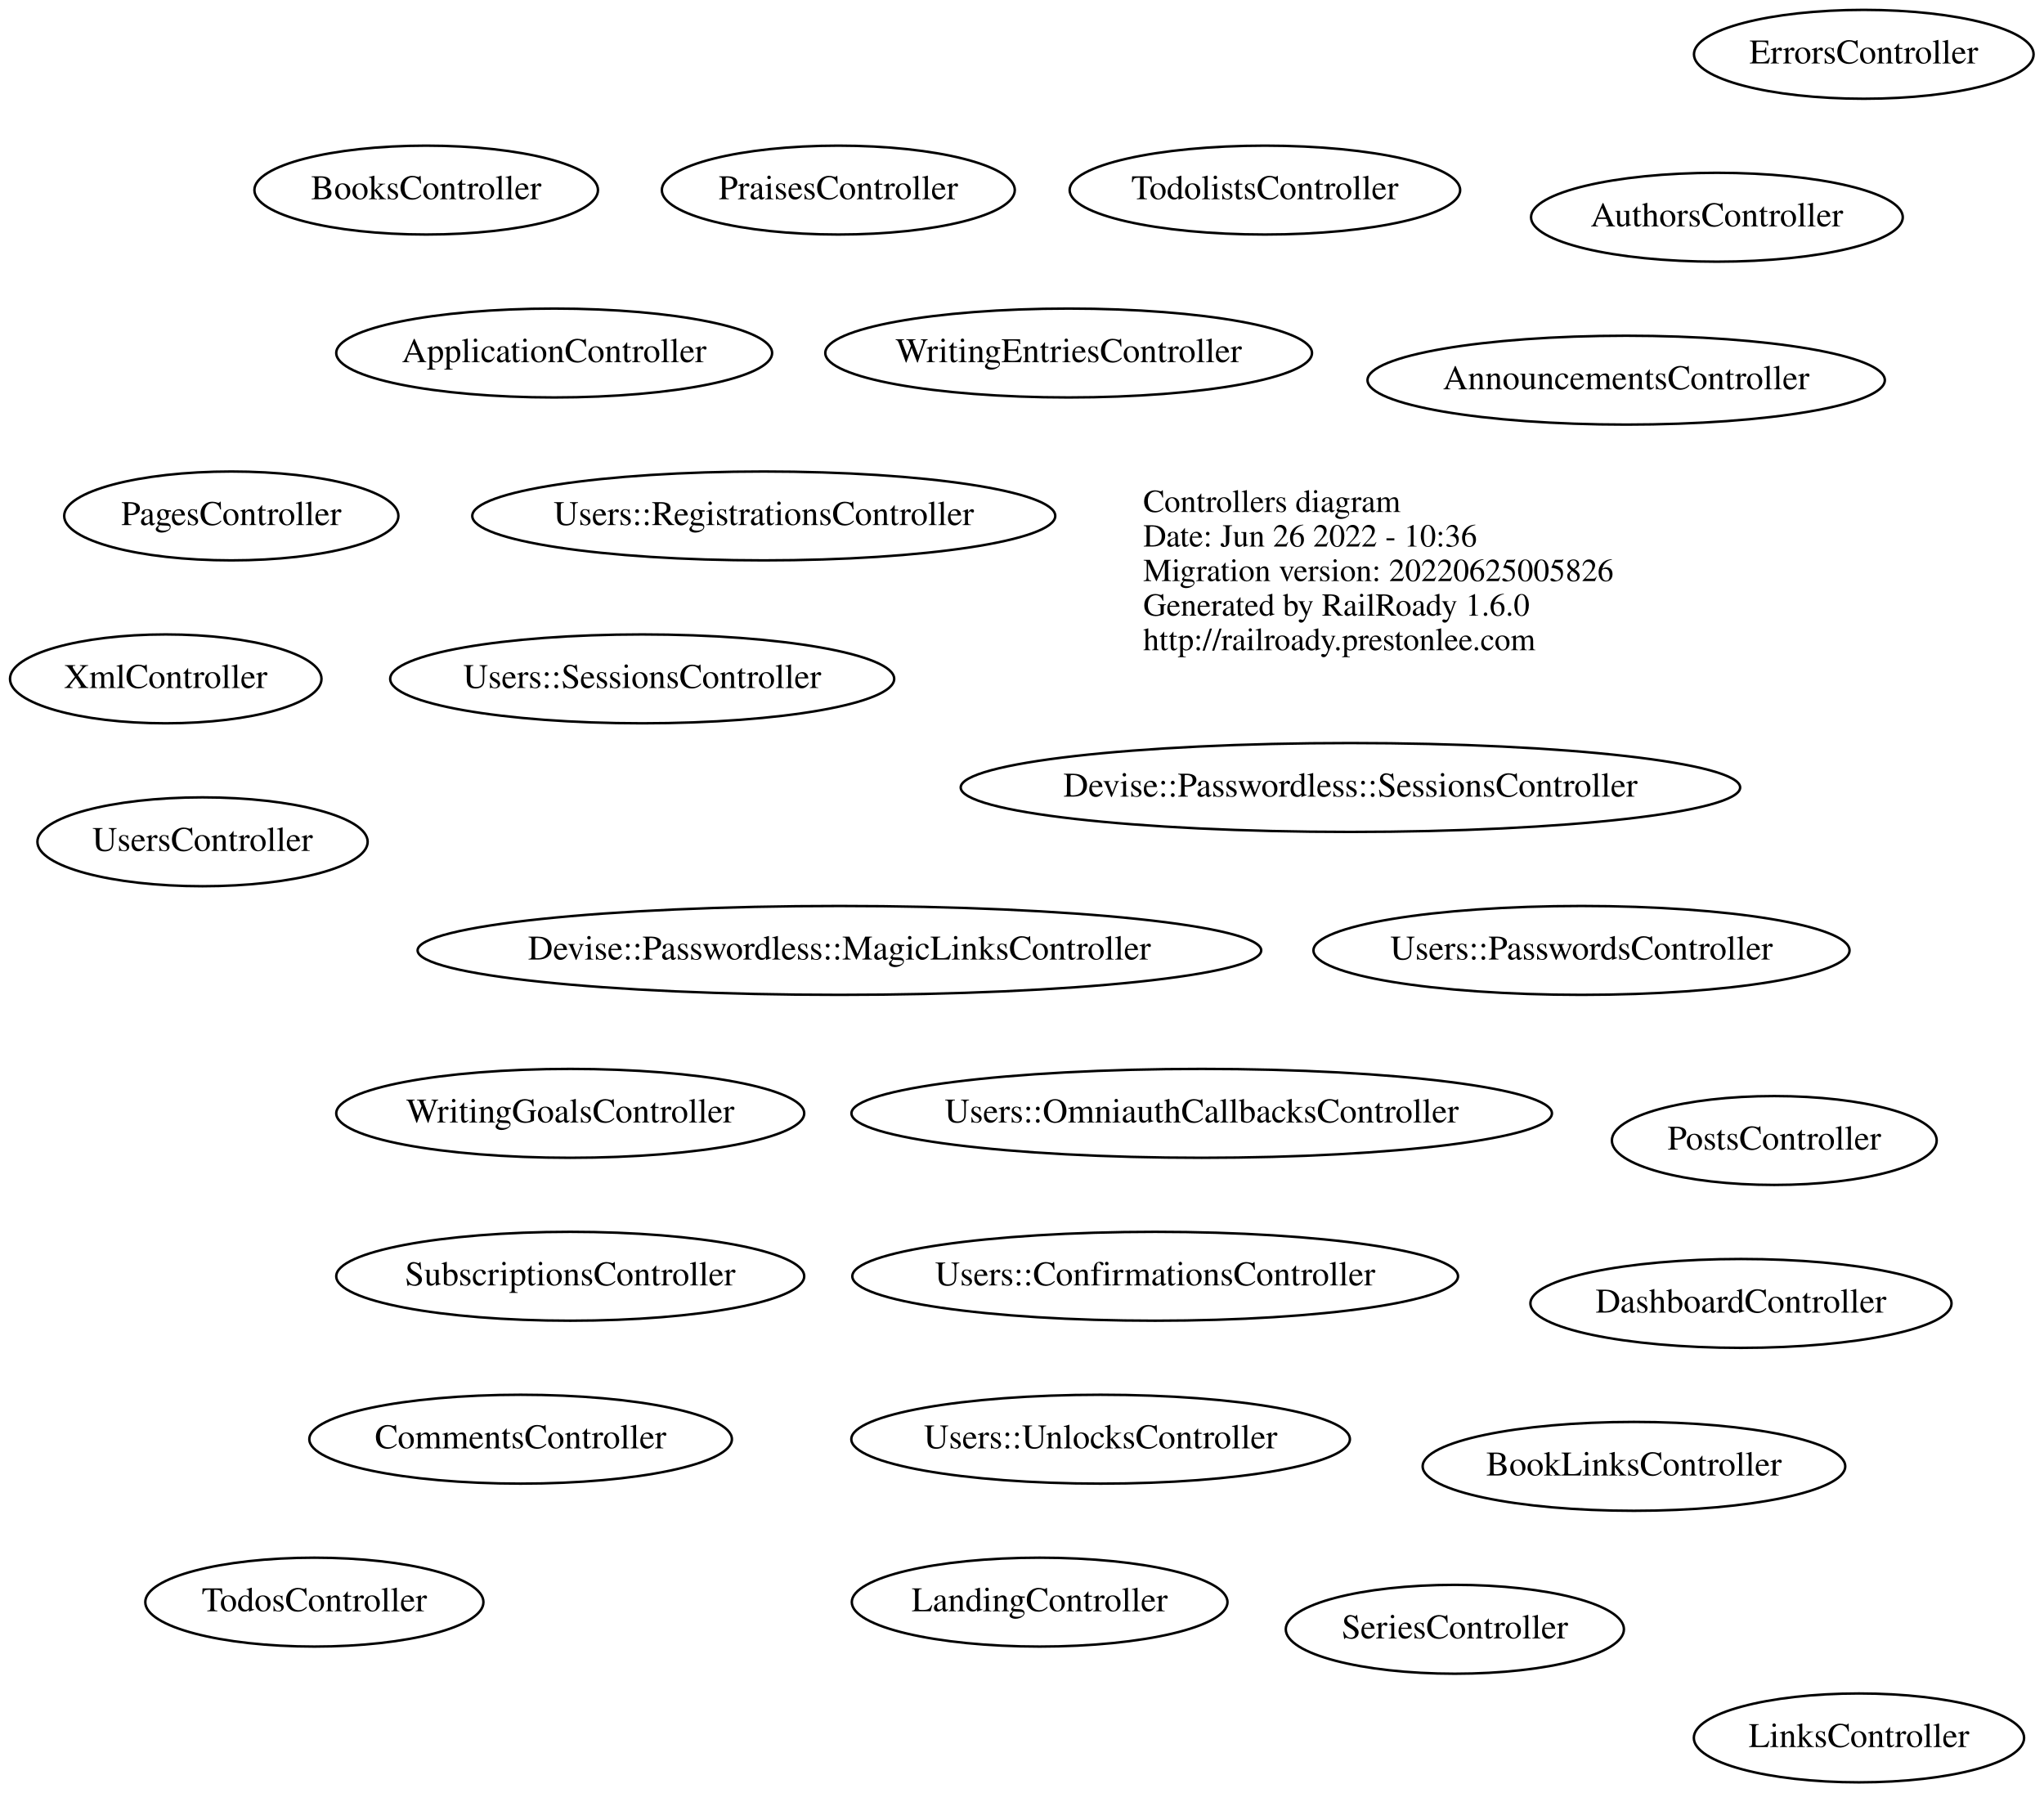
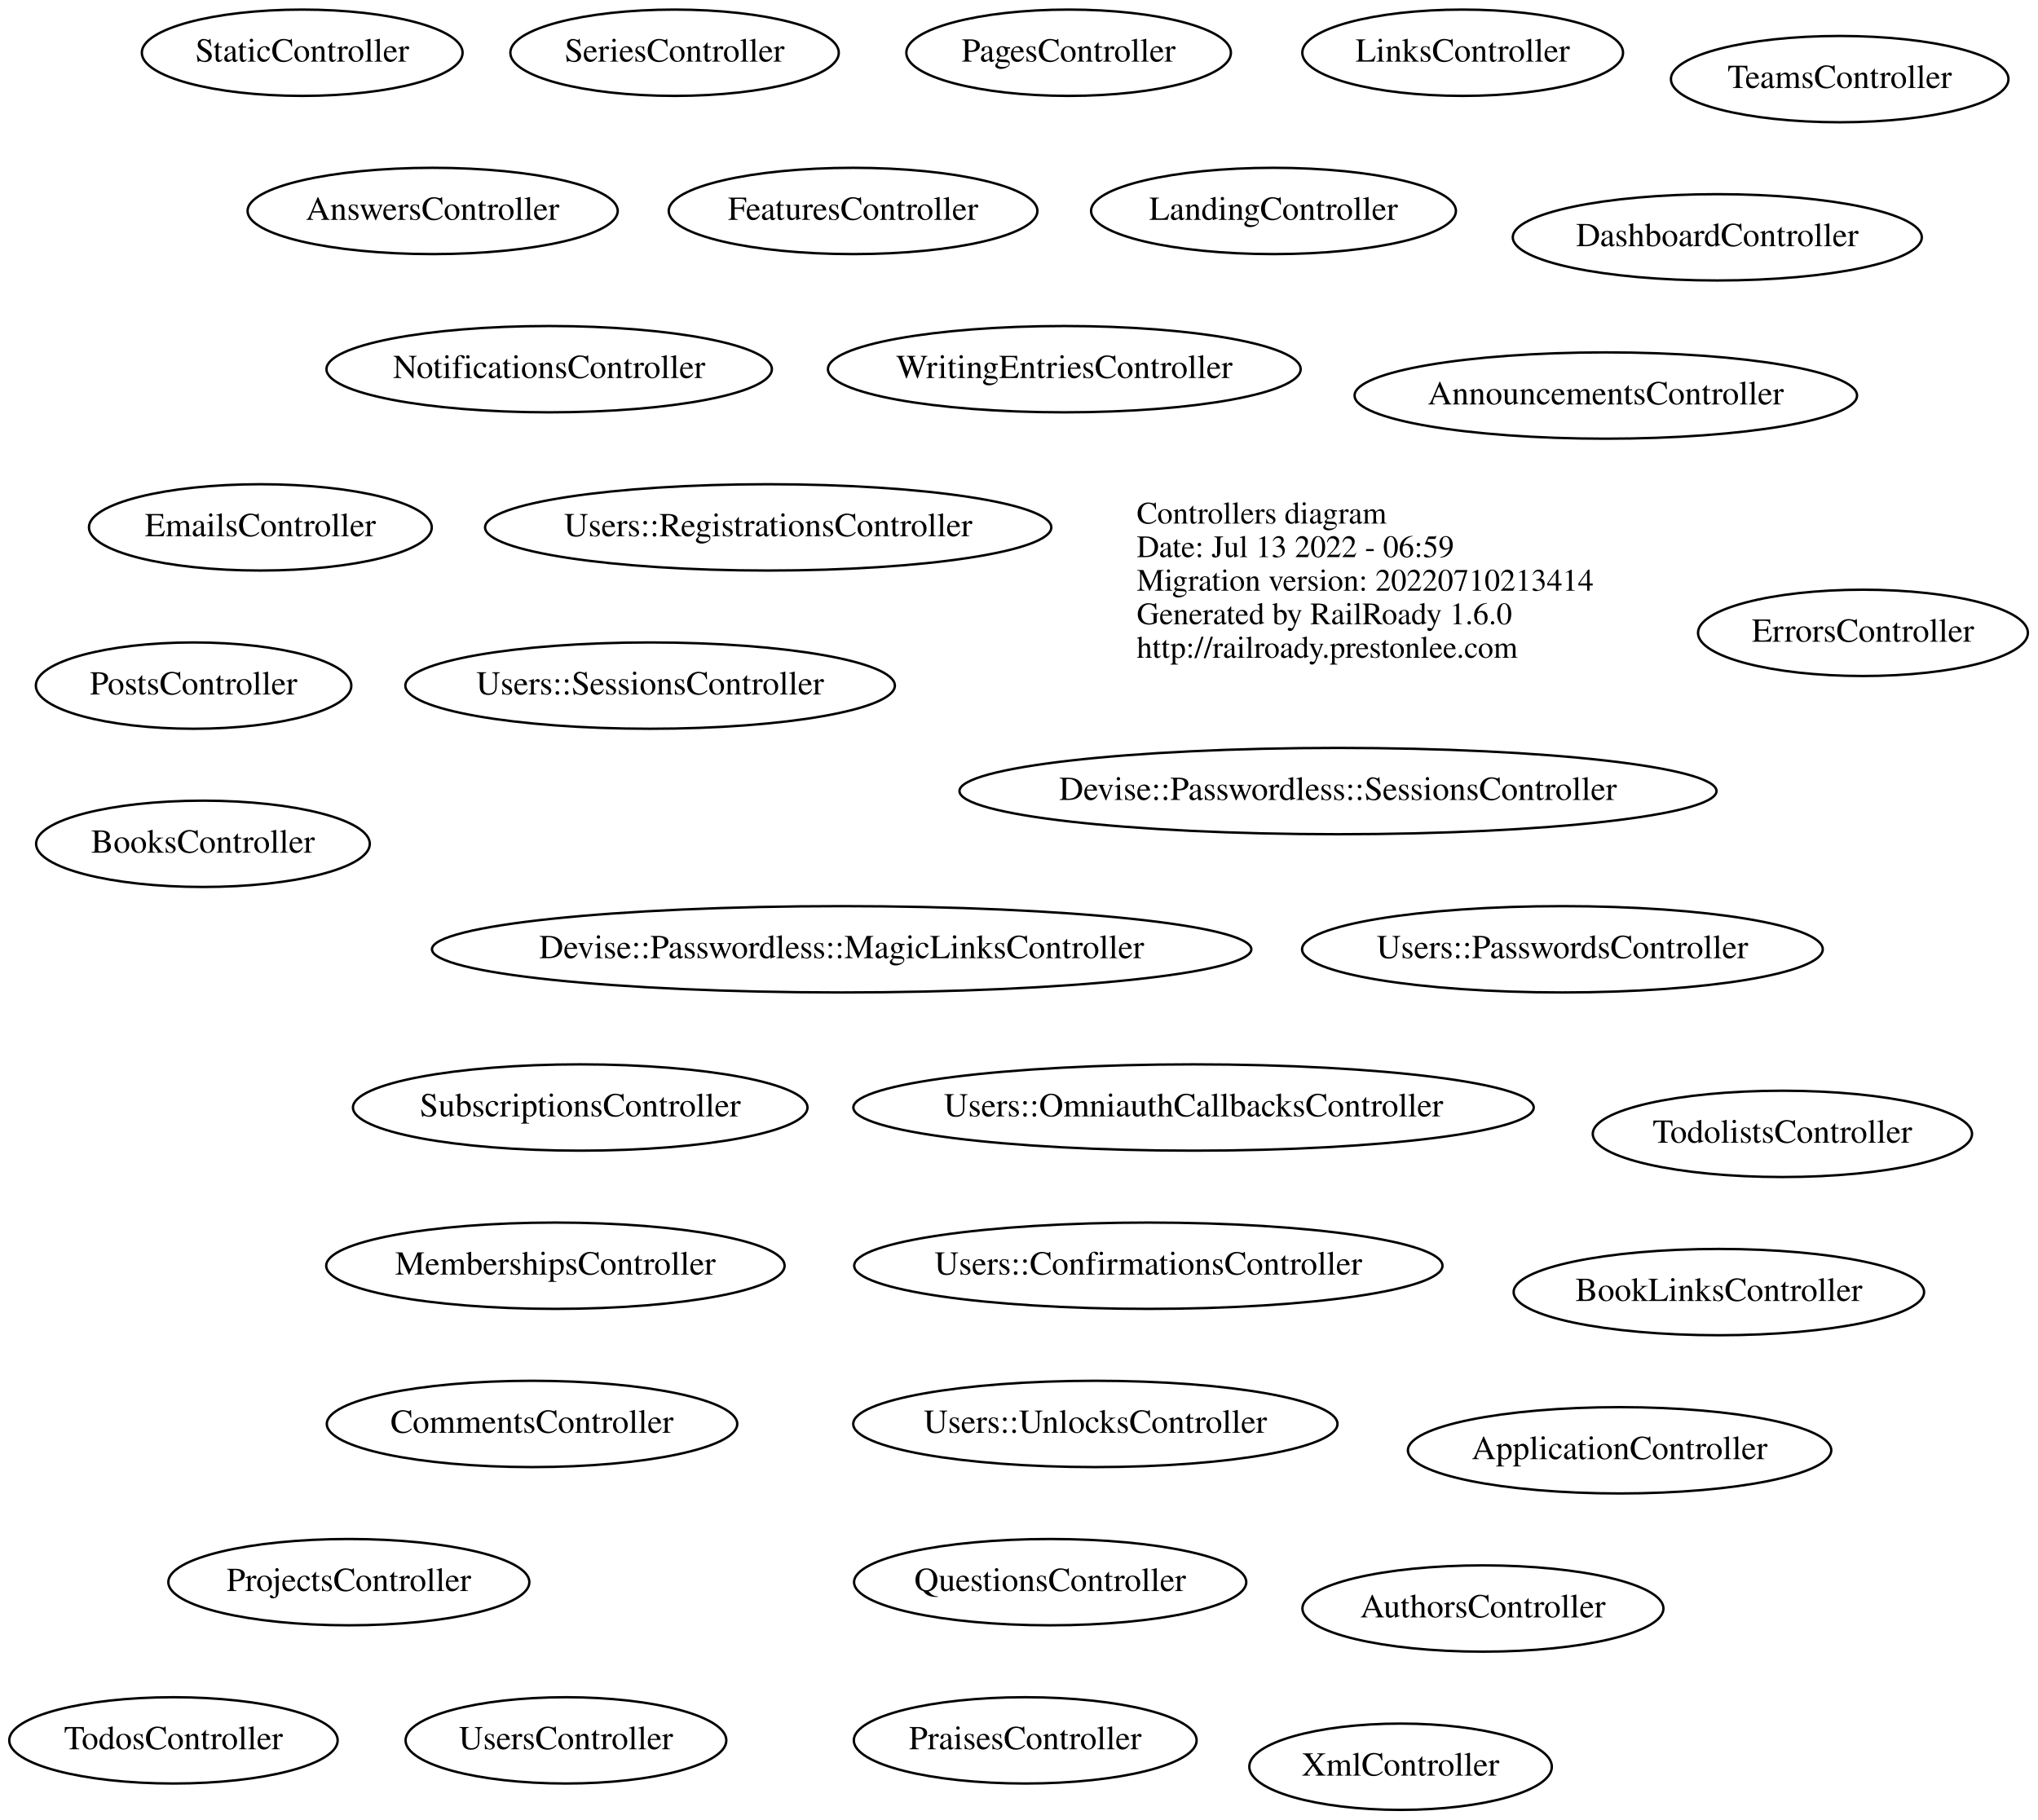
- <svg xmlns="http://www.w3.org/2000/svg" width="828pt" height="726pt" viewBox="0.00 0.00 827.79 726.00">
-   <g id="graph0" class="graph" transform="scale(1 1) rotate(0) translate(4 722)">
-     <polygon fill="transparent" stroke="transparent" points="-4,4 -4,-722 823.79,-722 823.79,4 -4,4" />
+ <svg xmlns="http://www.w3.org/2000/svg" width="850pt" height="759pt" viewBox="0.00 0.00 849.79 759.00">
+   <g id="graph0" class="graph" transform="scale(1 1) rotate(0) translate(4 755)">
+     <polygon fill="transparent" stroke="transparent" points="-4,4 -4,-755 845.79,-755 845.79,4 -4,4" />
    <g id="node1" class="node">
-       <text text-anchor="start" x="459" y="-514.6" font-family="Times,serif" font-size="13.00">Controllers diagram</text>
-       <text text-anchor="start" x="459" y="-500.6" font-family="Times,serif" font-size="13.00">Date: Jun 26 2022 - 10:36</text>
-       <text text-anchor="start" x="459" y="-486.6" font-family="Times,serif" font-size="13.00">Migration version: 20220625005826</text>
-       <text text-anchor="start" x="459" y="-472.6" font-family="Times,serif" font-size="13.00">Generated by RailRoady 1.6.0</text>
-       <text text-anchor="start" x="459" y="-458.6" font-family="Times,serif" font-size="13.00">http://railroady.prestonlee.com</text>
+       <text text-anchor="start" x="470" y="-536.6" font-family="Times,serif" font-size="13.00">Controllers diagram</text>
+       <text text-anchor="start" x="470" y="-522.6" font-family="Times,serif" font-size="13.00">Date: Jul 13 2022 - 06:59</text>
+       <text text-anchor="start" x="470" y="-508.6" font-family="Times,serif" font-size="13.00">Migration version: 20220710213414</text>
+       <text text-anchor="start" x="470" y="-494.6" font-family="Times,serif" font-size="13.00">Generated by RailRoady 1.6.0</text>
+       <text text-anchor="start" x="470" y="-480.6" font-family="Times,serif" font-size="13.00">http://railroady.prestonlee.com</text>
    </g>
    <g id="node2" class="node">
-       <ellipse fill="none" stroke="black" cx="654.64" cy="-568" rx="104.78" ry="18" />
-       <text text-anchor="middle" x="654.64" y="-564.3" font-family="Times,serif" font-size="14.00">AnnouncementsController</text>
+       <ellipse fill="none" stroke="black" cx="665.64" cy="-590" rx="104.78" ry="18" />
+       <text text-anchor="middle" x="665.64" y="-586.3" font-family="Times,serif" font-size="14.00">AnnouncementsController</text>
    </g>
    <g id="node3" class="node">
-       <ellipse fill="none" stroke="black" cx="220.39" cy="-579" rx="88.28" ry="18" />
-       <text text-anchor="middle" x="220.39" y="-575.3" font-family="Times,serif" font-size="14.00">ApplicationController</text>
+       <ellipse fill="none" stroke="black" cx="176.34" cy="-667" rx="77.19" ry="18" />
+       <text text-anchor="middle" x="176.34" y="-663.3" font-family="Times,serif" font-size="14.00">AnswersController</text>
    </g>
    <g id="node4" class="node">
-       <ellipse fill="none" stroke="black" cx="691.39" cy="-634" rx="75.29" ry="18" />
-       <text text-anchor="middle" x="691.39" y="-630.3" font-family="Times,serif" font-size="14.00">AuthorsController</text>
+       <ellipse fill="none" stroke="black" cx="671.39" cy="-150" rx="88.28" ry="18" />
+       <text text-anchor="middle" x="671.39" y="-146.3" font-family="Times,serif" font-size="14.00">ApplicationController</text>
    </g>
    <g id="node5" class="node">
-       <ellipse fill="none" stroke="black" cx="657.79" cy="-128" rx="85.59" ry="18" />
-       <text text-anchor="middle" x="657.79" y="-124.3" font-family="Times,serif" font-size="14.00">BookLinksController</text>
+       <ellipse fill="none" stroke="black" cx="614.39" cy="-84" rx="75.29" ry="18" />
+       <text text-anchor="middle" x="614.39" y="-80.3" font-family="Times,serif" font-size="14.00">AuthorsController</text>
    </g>
    <g id="node6" class="node">
-       <ellipse fill="none" stroke="black" cx="168.54" cy="-645" rx="69.59" ry="18" />
-       <text text-anchor="middle" x="168.54" y="-641.3" font-family="Times,serif" font-size="14.00">BooksController</text>
+       <ellipse fill="none" stroke="black" cx="712.79" cy="-216" rx="85.59" ry="18" />
+       <text text-anchor="middle" x="712.79" y="-212.3" font-family="Times,serif" font-size="14.00">BookLinksController</text>
    </g>
    <g id="node7" class="node">
-       <ellipse fill="none" stroke="black" cx="206.79" cy="-139" rx="85.59" ry="18" />
-       <text text-anchor="middle" x="206.79" y="-135.3" font-family="Times,serif" font-size="14.00">CommentsController</text>
+       <ellipse fill="none" stroke="black" cx="80.54" cy="-403" rx="69.59" ry="18" />
+       <text text-anchor="middle" x="80.54" y="-399.3" font-family="Times,serif" font-size="14.00">BooksController</text>
    </g>
    <g id="node8" class="node">
-       <ellipse fill="none" stroke="black" cx="701.14" cy="-194" rx="85.29" ry="18" />
-       <text text-anchor="middle" x="701.14" y="-190.3" font-family="Times,serif" font-size="14.00">DashboardController</text>
+       <ellipse fill="none" stroke="black" cx="217.79" cy="-161" rx="85.59" ry="18" />
+       <text text-anchor="middle" x="217.79" y="-157.3" font-family="Times,serif" font-size="14.00">CommentsController</text>
    </g>
    <g id="node9" class="node">
-       <ellipse fill="none" stroke="black" cx="335.93" cy="-337" rx="170.87" ry="18" />
-       <text text-anchor="middle" x="335.93" y="-333.3" font-family="Times,serif" font-size="14.00">Devise::Passwordless::MagicLinksController</text>
+       <ellipse fill="none" stroke="black" cx="712.14" cy="-656" rx="85.29" ry="18" />
+       <text text-anchor="middle" x="712.14" y="-652.3" font-family="Times,serif" font-size="14.00">DashboardController</text>
    </g>
    <g id="node10" class="node">
-       <ellipse fill="none" stroke="black" cx="542.94" cy="-403" rx="157.87" ry="18" />
-       <text text-anchor="middle" x="542.94" y="-399.3" font-family="Times,serif" font-size="14.00">Devise::Passwordless::SessionsController</text>
+       <ellipse fill="none" stroke="black" cx="346.93" cy="-359" rx="170.87" ry="18" />
+       <text text-anchor="middle" x="346.93" y="-355.3" font-family="Times,serif" font-size="14.00">Devise::Passwordless::MagicLinksController</text>
    </g>
    <g id="node11" class="node">
-       <ellipse fill="none" stroke="black" cx="750.89" cy="-700" rx="68.79" ry="18" />
-       <text text-anchor="middle" x="750.89" y="-696.3" font-family="Times,serif" font-size="14.00">ErrorsController</text>
+       <ellipse fill="none" stroke="black" cx="553.94" cy="-425" rx="157.87" ry="18" />
+       <text text-anchor="middle" x="553.94" y="-421.3" font-family="Times,serif" font-size="14.00">Devise::Passwordless::SessionsController</text>
    </g>
    <g id="node12" class="node">
-       <ellipse fill="none" stroke="black" cx="417.04" cy="-73" rx="76.09" ry="18" />
-       <text text-anchor="middle" x="417.04" y="-69.3" font-family="Times,serif" font-size="14.00">LandingController</text>
+       <ellipse fill="none" stroke="black" cx="104.49" cy="-535" rx="71.49" ry="18" />
+       <text text-anchor="middle" x="104.49" y="-531.3" font-family="Times,serif" font-size="14.00">EmailsController</text>
    </g>
    <g id="node13" class="node">
-       <ellipse fill="none" stroke="black" cx="748.94" cy="-18" rx="66.89" ry="18" />
-       <text text-anchor="middle" x="748.94" y="-14.3" font-family="Times,serif" font-size="14.00">LinksController</text>
+       <ellipse fill="none" stroke="black" cx="772.89" cy="-491" rx="68.79" ry="18" />
+       <text text-anchor="middle" x="772.89" y="-487.3" font-family="Times,serif" font-size="14.00">ErrorsController</text>
    </g>
    <g id="node14" class="node">
-       <ellipse fill="none" stroke="black" cx="89.59" cy="-513" rx="67.69" ry="18" />
-       <text text-anchor="middle" x="89.59" y="-509.3" font-family="Times,serif" font-size="14.00">PagesController</text>
+       <ellipse fill="none" stroke="black" cx="351.69" cy="-667" rx="76.89" ry="18" />
+       <text text-anchor="middle" x="351.69" y="-663.3" font-family="Times,serif" font-size="14.00">FeaturesController</text>
    </g>
    <g id="node15" class="node">
-       <ellipse fill="none" stroke="black" cx="714.64" cy="-260" rx="65.79" ry="18" />
-       <text text-anchor="middle" x="714.64" y="-256.3" font-family="Times,serif" font-size="14.00">PostsController</text>
+       <ellipse fill="none" stroke="black" cx="527.04" cy="-667" rx="76.09" ry="18" />
+       <text text-anchor="middle" x="527.04" y="-663.3" font-family="Times,serif" font-size="14.00">LandingController</text>
    </g>
    <g id="node16" class="node">
-       <ellipse fill="none" stroke="black" cx="335.49" cy="-645" rx="71.49" ry="18" />
-       <text text-anchor="middle" x="335.49" y="-641.3" font-family="Times,serif" font-size="14.00">PraisesController</text>
+       <ellipse fill="none" stroke="black" cx="605.94" cy="-733" rx="66.89" ry="18" />
+       <text text-anchor="middle" x="605.94" y="-729.3" font-family="Times,serif" font-size="14.00">LinksController</text>
    </g>
    <g id="node17" class="node">
-       <ellipse fill="none" stroke="black" cx="585.24" cy="-62" rx="68.49" ry="18" />
-       <text text-anchor="middle" x="585.24" y="-58.3" font-family="Times,serif" font-size="14.00">SeriesController</text>
+       <ellipse fill="none" stroke="black" cx="227.54" cy="-227" rx="95.58" ry="18" />
+       <text text-anchor="middle" x="227.54" y="-223.3" font-family="Times,serif" font-size="14.00">MembershipsController</text>
    </g>
    <g id="node18" class="node">
-       <ellipse fill="none" stroke="black" cx="226.89" cy="-205" rx="94.78" ry="18" />
-       <text text-anchor="middle" x="226.89" y="-201.3" font-family="Times,serif" font-size="14.00">SubscriptionsController</text>
+       <ellipse fill="none" stroke="black" cx="224.94" cy="-601" rx="92.88" ry="18" />
+       <text text-anchor="middle" x="224.94" y="-597.3" font-family="Times,serif" font-size="14.00">NotificationsController</text>
    </g>
    <g id="node19" class="node">
-       <ellipse fill="none" stroke="black" cx="508.29" cy="-645" rx="79.09" ry="18" />
-       <text text-anchor="middle" x="508.29" y="-641.3" font-family="Times,serif" font-size="14.00">TodolistsController</text>
+       <ellipse fill="none" stroke="black" cx="441.59" cy="-733" rx="67.69" ry="18" />
+       <text text-anchor="middle" x="441.59" y="-729.3" font-family="Times,serif" font-size="14.00">PagesController</text>
    </g>
    <g id="node20" class="node">
-       <ellipse fill="none" stroke="black" cx="123.24" cy="-73" rx="68.49" ry="18" />
-       <text text-anchor="middle" x="123.24" y="-69.3" font-family="Times,serif" font-size="14.00">TodosController</text>
+       <ellipse fill="none" stroke="black" cx="76.64" cy="-469" rx="65.79" ry="18" />
+       <text text-anchor="middle" x="76.64" y="-465.3" font-family="Times,serif" font-size="14.00">PostsController</text>
    </g>
    <g id="node21" class="node">
-       <ellipse fill="none" stroke="black" cx="463.84" cy="-205" rx="122.68" ry="18" />
-       <text text-anchor="middle" x="463.84" y="-201.3" font-family="Times,serif" font-size="14.00">Users::ConfirmationsController</text>
+       <ellipse fill="none" stroke="black" cx="423.49" cy="-29" rx="71.49" ry="18" />
+       <text text-anchor="middle" x="423.49" y="-25.3" font-family="Times,serif" font-size="14.00">PraisesController</text>
    </g>
    <g id="node22" class="node">
-       <ellipse fill="none" stroke="black" cx="482.69" cy="-271" rx="141.88" ry="18" />
-       <text text-anchor="middle" x="482.69" y="-267.3" font-family="Times,serif" font-size="14.00">Users::OmniauthCallbacksController</text>
+       <ellipse fill="none" stroke="black" cx="141.39" cy="-95" rx="75.29" ry="18" />
+       <text text-anchor="middle" x="141.39" y="-91.3" font-family="Times,serif" font-size="14.00">ProjectsController</text>
    </g>
    <g id="node23" class="node">
-       <ellipse fill="none" stroke="black" cx="636.54" cy="-337" rx="108.58" ry="18" />
-       <text text-anchor="middle" x="636.54" y="-333.3" font-family="Times,serif" font-size="14.00">Users::PasswordsController</text>
+       <ellipse fill="none" stroke="black" cx="433.89" cy="-95" rx="81.79" ry="18" />
+       <text text-anchor="middle" x="433.89" y="-91.3" font-family="Times,serif" font-size="14.00">QuestionsController</text>
    </g>
    <g id="node24" class="node">
-       <ellipse fill="none" stroke="black" cx="305.29" cy="-513" rx="118.08" ry="18" />
-       <text text-anchor="middle" x="305.29" y="-509.3" font-family="Times,serif" font-size="14.00">Users::RegistrationsController</text>
+       <ellipse fill="none" stroke="black" cx="277.24" cy="-733" rx="68.49" ry="18" />
+       <text text-anchor="middle" x="277.24" y="-729.3" font-family="Times,serif" font-size="14.00">SeriesController</text>
    </g>
    <g id="node25" class="node">
-       <ellipse fill="none" stroke="black" cx="256.04" cy="-447" rx="102.08" ry="18" />
-       <text text-anchor="middle" x="256.04" y="-443.3" font-family="Times,serif" font-size="14.00">Users::SessionsController</text>
+       <ellipse fill="none" stroke="black" cx="121.94" cy="-733" rx="66.89" ry="18" />
+       <text text-anchor="middle" x="121.94" y="-729.3" font-family="Times,serif" font-size="14.00">StaticController</text>
    </g>
    <g id="node26" class="node">
-       <ellipse fill="none" stroke="black" cx="441.74" cy="-139" rx="100.98" ry="18" />
-       <text text-anchor="middle" x="441.74" y="-135.3" font-family="Times,serif" font-size="14.00">Users::UnlocksController</text>
+       <ellipse fill="none" stroke="black" cx="237.89" cy="-293" rx="94.78" ry="18" />
+       <text text-anchor="middle" x="237.89" y="-289.3" font-family="Times,serif" font-size="14.00">SubscriptionsController</text>
    </g>
    <g id="node27" class="node">
-       <ellipse fill="none" stroke="black" cx="77.94" cy="-381" rx="66.89" ry="18" />
-       <text text-anchor="middle" x="77.94" y="-377.3" font-family="Times,serif" font-size="14.00">UsersController</text>
+       <ellipse fill="none" stroke="black" cx="763.19" cy="-722" rx="70.39" ry="18" />
+       <text text-anchor="middle" x="763.19" y="-718.3" font-family="Times,serif" font-size="14.00">TeamsController</text>
    </g>
    <g id="node28" class="node">
-       <ellipse fill="none" stroke="black" cx="428.79" cy="-579" rx="98.58" ry="18" />
-       <text text-anchor="middle" x="428.79" y="-575.3" font-family="Times,serif" font-size="14.00">WritingEntriesController</text>
+       <ellipse fill="none" stroke="black" cx="739.29" cy="-282" rx="79.09" ry="18" />
+       <text text-anchor="middle" x="739.29" y="-278.3" font-family="Times,serif" font-size="14.00">TodolistsController</text>
    </g>
    <g id="node29" class="node">
-       <ellipse fill="none" stroke="black" cx="226.89" cy="-271" rx="94.78" ry="18" />
-       <text text-anchor="middle" x="226.89" y="-267.3" font-family="Times,serif" font-size="14.00">WritingGoalsController</text>
+       <ellipse fill="none" stroke="black" cx="68.24" cy="-29" rx="68.49" ry="18" />
+       <text text-anchor="middle" x="68.24" y="-25.3" font-family="Times,serif" font-size="14.00">TodosController</text>
    </g>
    <g id="node30" class="node">
-       <ellipse fill="none" stroke="black" cx="63.04" cy="-447" rx="63.09" ry="18" />
-       <text text-anchor="middle" x="63.04" y="-443.3" font-family="Times,serif" font-size="14.00">XmlController</text>
+       <ellipse fill="none" stroke="black" cx="474.84" cy="-227" rx="122.68" ry="18" />
+       <text text-anchor="middle" x="474.84" y="-223.3" font-family="Times,serif" font-size="14.00">Users::ConfirmationsController</text>
+     </g>
+     <g id="node31" class="node">
+       <ellipse fill="none" stroke="black" cx="493.69" cy="-293" rx="141.88" ry="18" />
+       <text text-anchor="middle" x="493.69" y="-289.3" font-family="Times,serif" font-size="14.00">Users::OmniauthCallbacksController</text>
+     </g>
+     <g id="node32" class="node">
+       <ellipse fill="none" stroke="black" cx="647.54" cy="-359" rx="108.58" ry="18" />
+       <text text-anchor="middle" x="647.54" y="-355.3" font-family="Times,serif" font-size="14.00">Users::PasswordsController</text>
+     </g>
+     <g id="node33" class="node">
+       <ellipse fill="none" stroke="black" cx="316.29" cy="-535" rx="118.08" ry="18" />
+       <text text-anchor="middle" x="316.29" y="-531.3" font-family="Times,serif" font-size="14.00">Users::RegistrationsController</text>
+     </g>
+     <g id="node34" class="node">
+       <ellipse fill="none" stroke="black" cx="267.04" cy="-469" rx="102.08" ry="18" />
+       <text text-anchor="middle" x="267.04" y="-465.3" font-family="Times,serif" font-size="14.00">Users::SessionsController</text>
+     </g>
+     <g id="node35" class="node">
+       <ellipse fill="none" stroke="black" cx="452.74" cy="-161" rx="100.98" ry="18" />
+       <text text-anchor="middle" x="452.74" y="-157.3" font-family="Times,serif" font-size="14.00">Users::UnlocksController</text>
+     </g>
+     <g id="node36" class="node">
+       <ellipse fill="none" stroke="black" cx="231.94" cy="-29" rx="66.89" ry="18" />
+       <text text-anchor="middle" x="231.94" y="-25.3" font-family="Times,serif" font-size="14.00">UsersController</text>
+     </g>
+     <g id="node37" class="node">
+       <ellipse fill="none" stroke="black" cx="439.79" cy="-601" rx="98.58" ry="18" />
+       <text text-anchor="middle" x="439.79" y="-597.3" font-family="Times,serif" font-size="14.00">WritingEntriesController</text>
+     </g>
+     <g id="node38" class="node">
+       <ellipse fill="none" stroke="black" cx="580.04" cy="-18" rx="63.09" ry="18" />
+       <text text-anchor="middle" x="580.04" y="-14.3" font-family="Times,serif" font-size="14.00">XmlController</text>
    </g>
  </g>
</svg>
